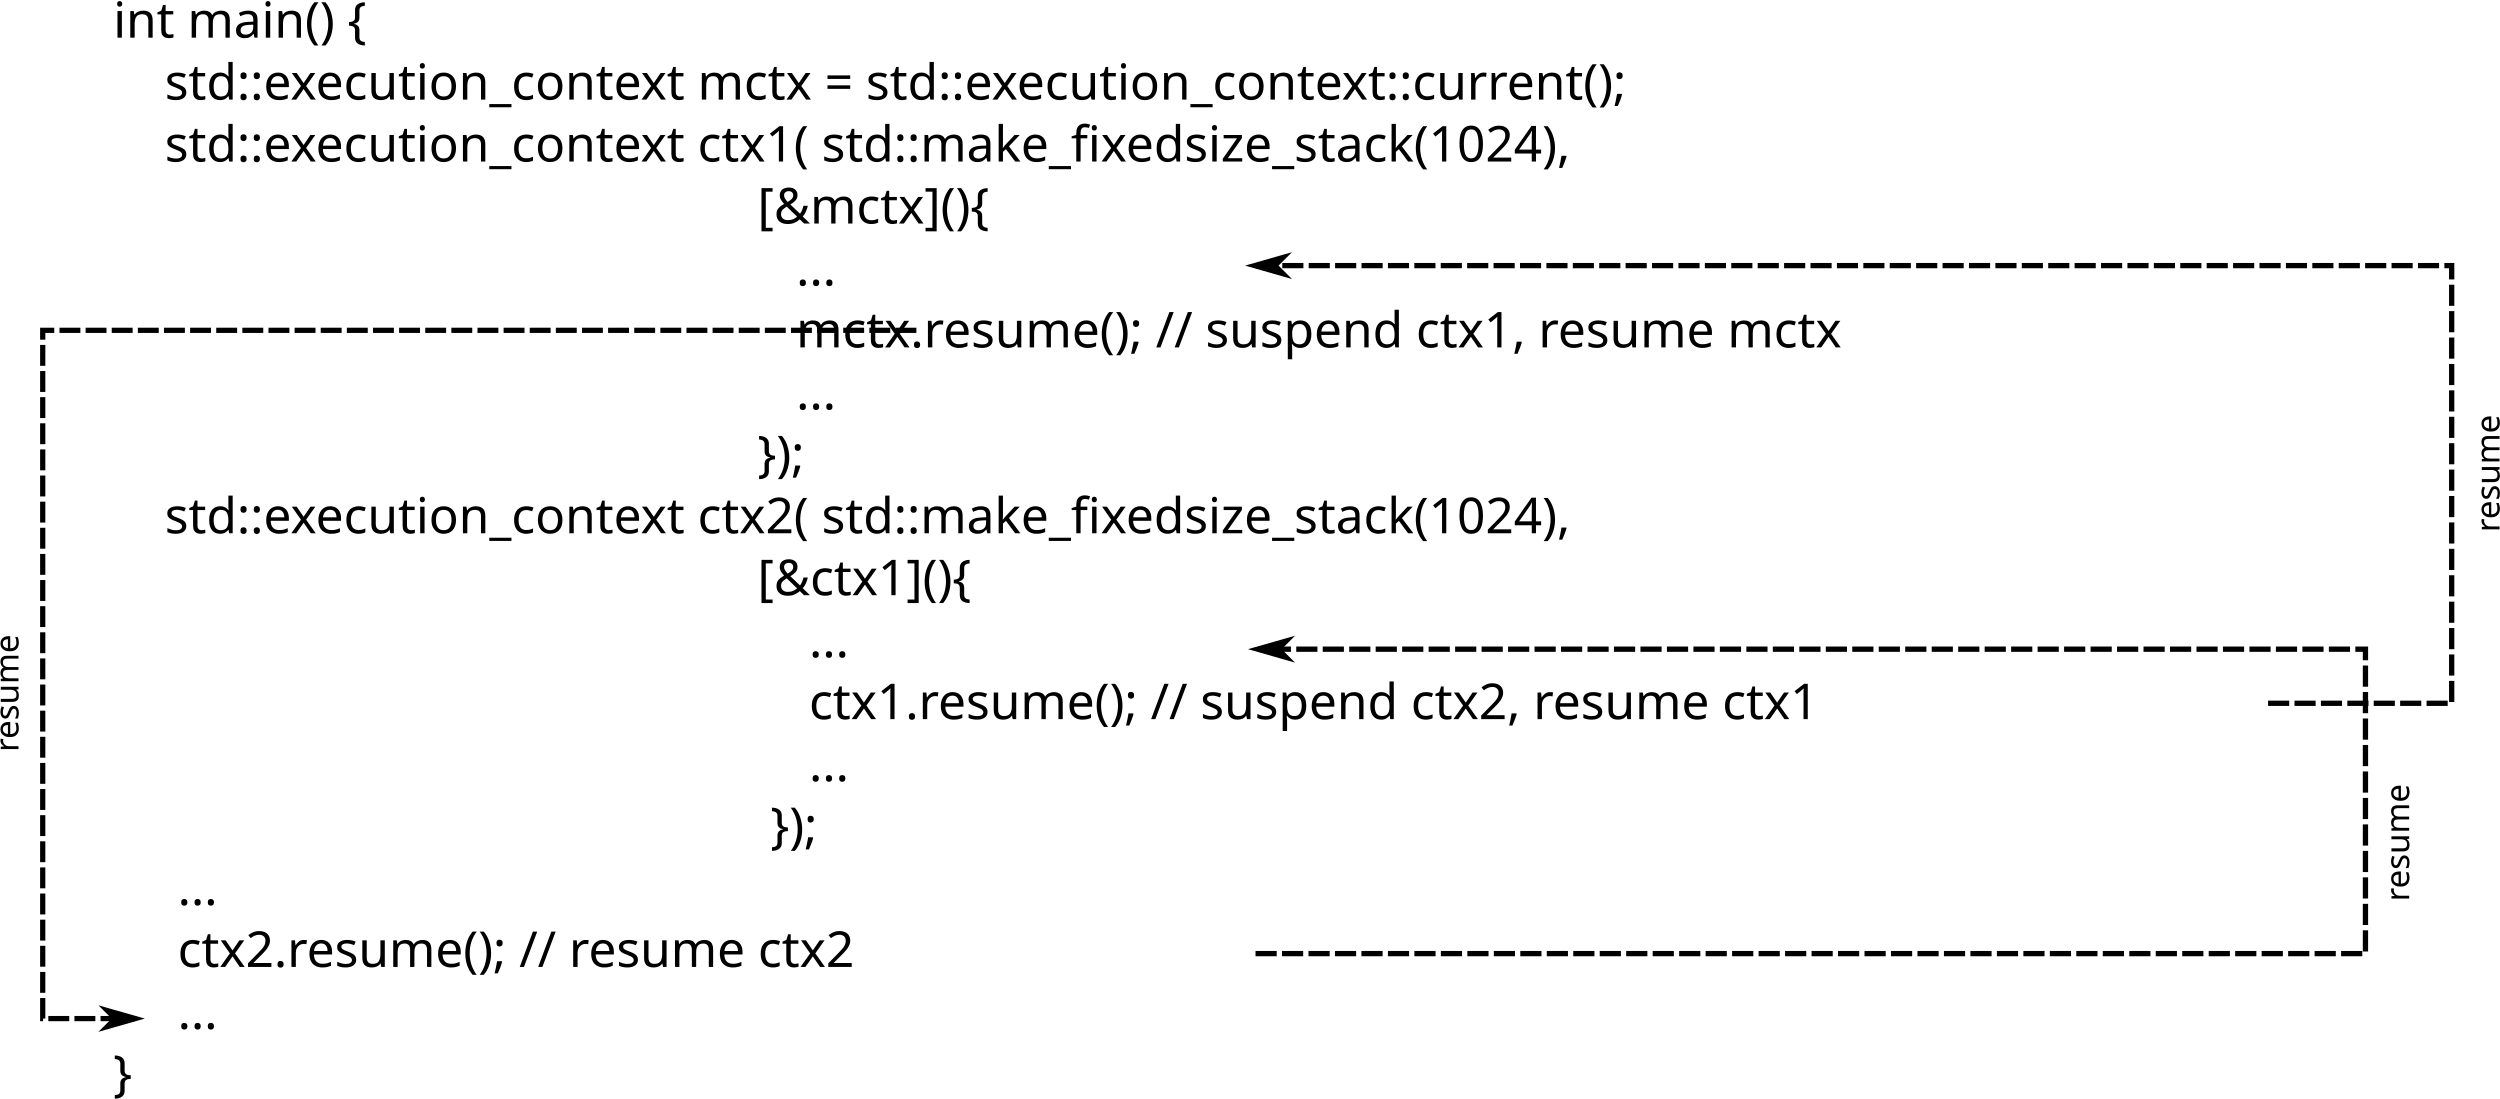
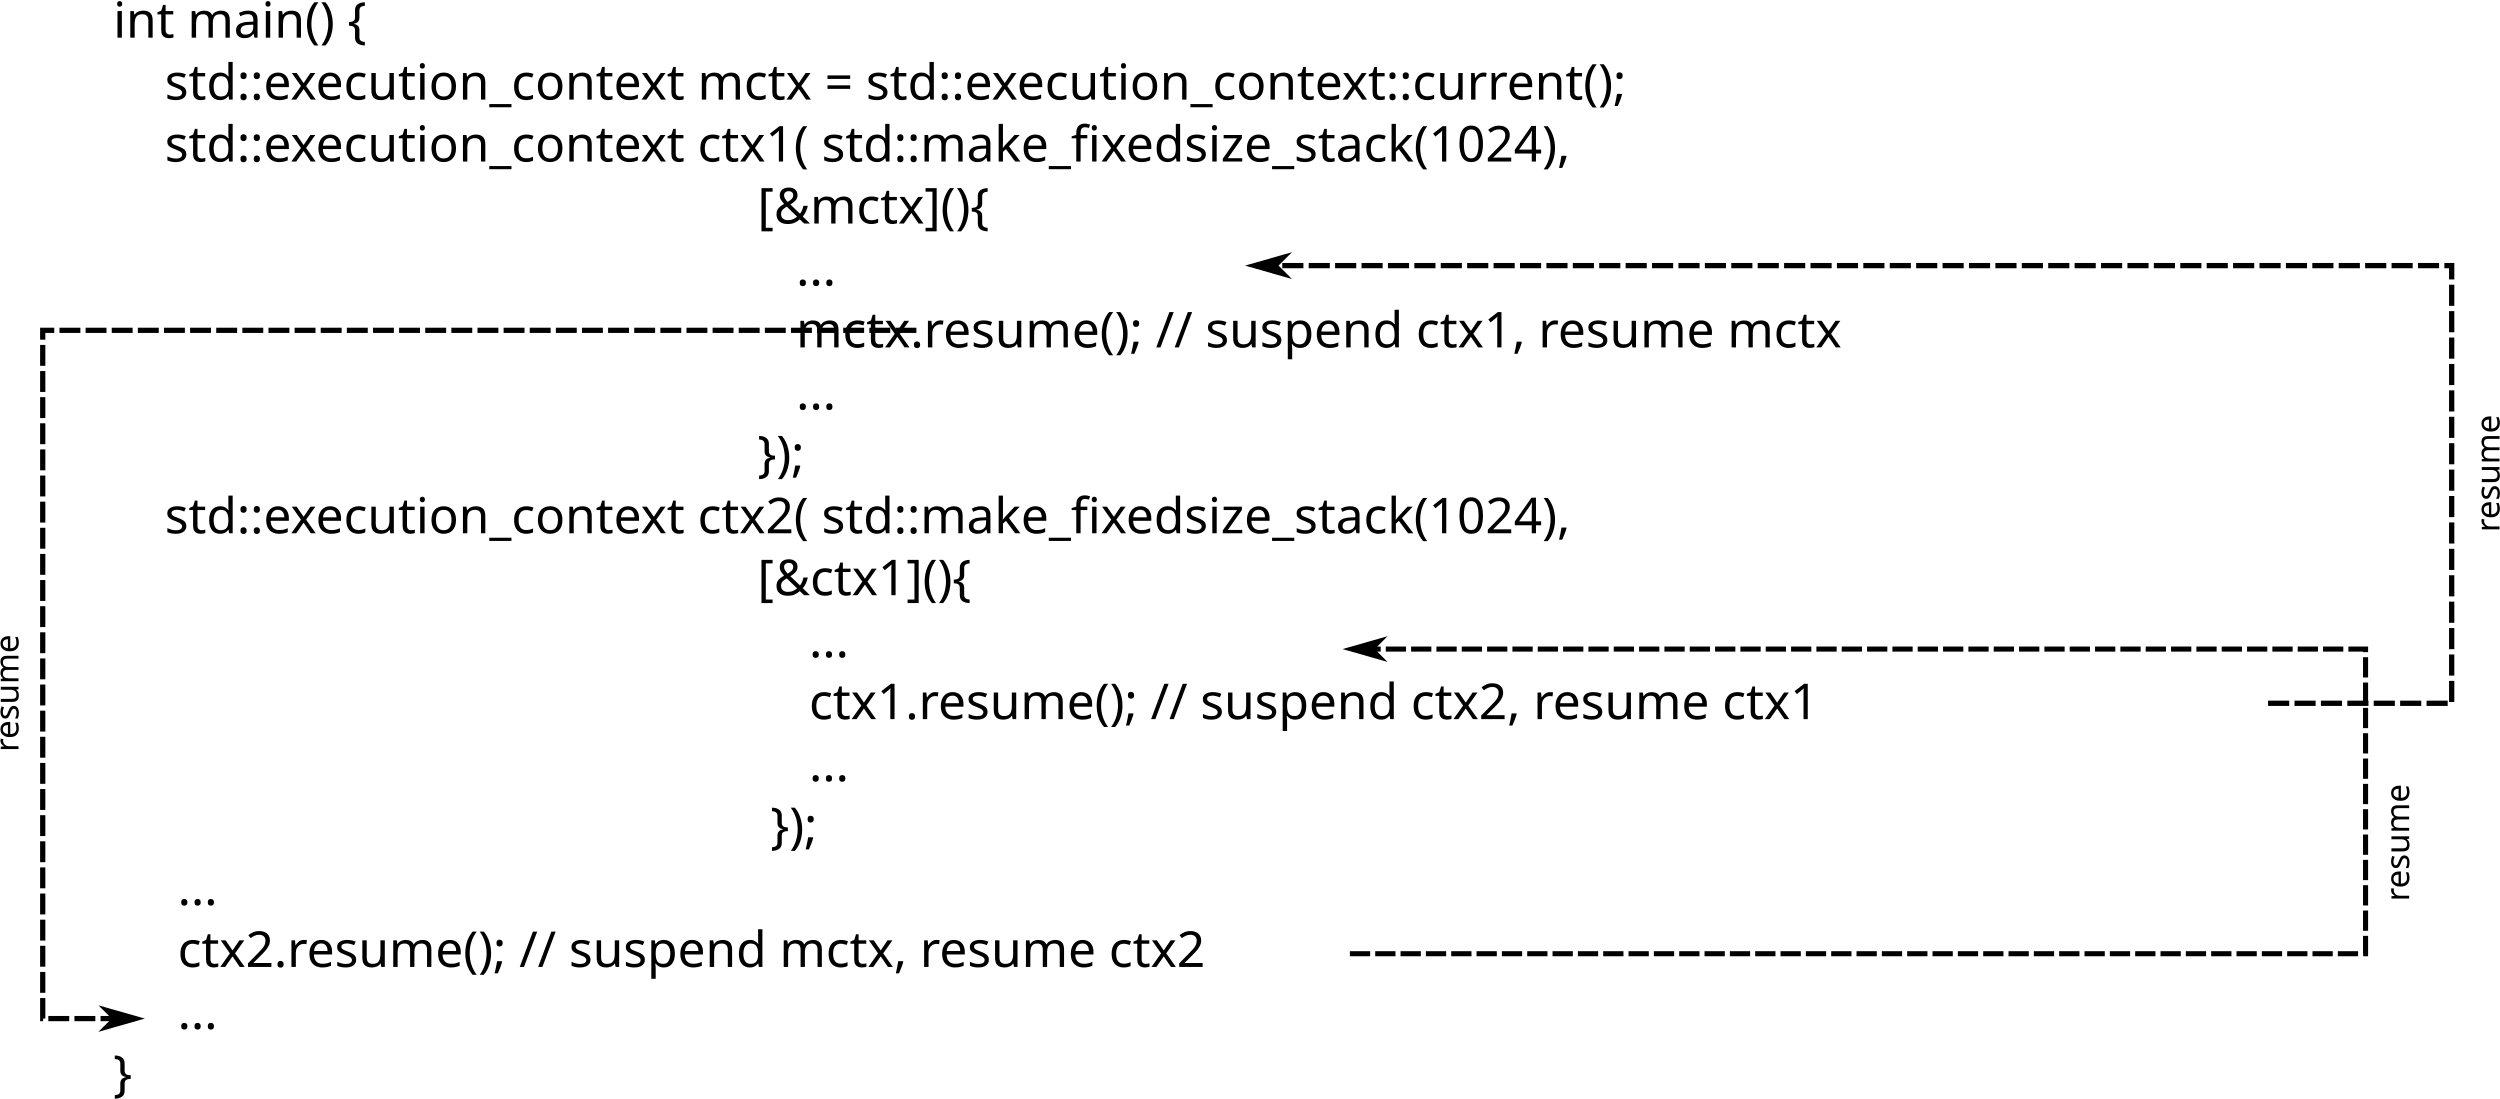
<svg xmlns="http://www.w3.org/2000/svg" width="453.973" height="199.556" id="svg3239" version="1.1">
  <defs id="defs3241">
    <marker orient="auto" refY="0" refX="0" id="Arrow1Mend" style="overflow:visible">
      <path id="path4176" d="M 0,0 5,-5 -12.5,0 5,5 0,0 z" style="fill-rule:evenodd;stroke:#000000;stroke-width:1pt" transform="matrix(-0.4,0,0,-0.4,-4,0)" />
    </marker>
  </defs>
  <g id="layer1" transform="translate(-137.6784,-106.9552)">
    <text xml:space="preserve" style="font-size:10px;font-style:normal;font-weight:normal;line-height:125%;letter-spacing:0px;word-spacing:0px;fill:#000000;fill-opacity:1;stroke:none;font-family:Sans" x="158.247" y="113.793" id="text3247">
      <tspan id="tspan3249" x="158.247" y="113.793" style="font-size:9px">int main() {</tspan>
      <tspan x="158.247" y="125.043" id="tspan3253" style="font-size:9px">    std::execution_context mctx = std::execution_context::current();</tspan>
      <tspan x="158.247" y="136.293" id="tspan3255" style="font-size:9px">    std::execution_context ctx1( std::make_fixedsize_stack(1024),</tspan>
      <tspan x="158.247" y="147.543" id="tspan3257" style="font-size:9px">                                                  [&amp;mctx](){</tspan>
      <tspan x="158.247" y="158.793" id="tspan3259" style="font-size:9px">                                                     ...</tspan>
      <tspan x="158.247" y="170.043" id="tspan3261" style="font-size:9px">                                                     mctx.resume(); // suspend ctx1, resume mctx</tspan>
      <tspan x="158.247" y="181.293" id="tspan3263" style="font-size:9px">                                                     ...</tspan>
      <tspan x="158.247" y="192.543" id="tspan3265" style="font-size:9px">                                                  });</tspan>
      <tspan x="158.247" y="203.793" id="tspan3267" style="font-size:9px">    std::execution_context ctx2( std::make_fixedsize_stack(1024),</tspan>
      <tspan x="158.247" y="215.043" id="tspan3269" style="font-size:9px">                                                  [&amp;ctx1](){</tspan>
      <tspan x="158.247" y="226.293" id="tspan3271" style="font-size:9px">                                                      ...</tspan>
      <tspan x="158.247" y="237.543" id="tspan3273" style="font-size:9px">                                                      ctx1.resume(); // suspend ctx2, resume ctx1</tspan>
      <tspan x="158.247" y="248.793" id="tspan3275" style="font-size:9px">                                                      ...</tspan>
      <tspan x="158.247" y="260.043" id="tspan3277" style="font-size:9px">                                                   });</tspan>
      <tspan x="158.247" y="271.293" id="tspan3279" style="font-size:9px">     ...</tspan>
-       <tspan x="158.247" y="282.543" id="tspan3281" style="font-size:9px">     ctx2.resume(); // resume ctx2</tspan>
+       <tspan x="158.247" y="282.543" id="tspan3281" style="font-size:9px">     ctx2.resume(); // suspend mctx, resume ctx2</tspan>
      <tspan x="158.247" y="293.793" id="tspan3251" style="font-size:9px">     ...</tspan>
      <tspan x="158.247" y="305.043" id="tspan4607" style="font-size:9px">}</tspan>
    </text>
-     <path style="fill:none;stroke:#000000;stroke-width:0.962;stroke-linecap:butt;stroke-linejoin:miter;stroke-miterlimit:4;stroke-opacity:1;stroke-dasharray:3.846, 0.962;stroke-dashoffset:0;marker-end:url(#Arrow1Mend)" d="m 365.668,280.12 201.552,0 0,-55.281 -201.023,0" id="path6409" />
+     <path style="fill:none;stroke:#000000;stroke-width:0.92;stroke-linecap:butt;stroke-linejoin:miter;stroke-miterlimit:4;stroke-opacity:1;stroke-dasharray:3.68, 0.92;stroke-dashoffset:0;marker-end:url(#Arrow1Mend)" d="m 382.803,280.141 184.437,0 0,-55.321 -183.953,0" id="path6409" />
    <path style="fill:none;stroke:#000000;stroke-width:0.959;stroke-linecap:butt;stroke-linejoin:miter;stroke-miterlimit:4;stroke-opacity:1;stroke-dasharray:3.837, 0.959;stroke-dashoffset:0;marker-end:url(#Arrow1Mend)" d="m 549.537,234.664 33.341,0 0,-79.477 -217.223,0" id="path6593" />
    <path style="fill:none;stroke:#000000;stroke-width:0.949;stroke-linecap:butt;stroke-linejoin:miter;stroke-miterlimit:4;stroke-opacity:1;stroke-dasharray:3.795, 0.949;stroke-dashoffset:0;marker-end:url(#Arrow1Mend)" d="m 304.082,166.938 -158.645,0 0,124.98 16.673,0" id="path6777" />
    <text xml:space="preserve" style="font-size:6px;font-style:normal;font-weight:normal;line-height:125%;letter-spacing:0px;word-spacing:0px;fill:#000000;fill-opacity:1;stroke:none;font-family:Sans" x="-270.639" y="575.156" id="text6961" transform="matrix(0,-1,1,0,0,0)">
      <tspan id="tspan6963" x="-270.639" y="575.156">resume</tspan>
    </text>
    <text xml:space="preserve" style="font-size:6px;font-style:normal;font-weight:normal;line-height:125%;letter-spacing:0px;word-spacing:0px;fill:#000000;fill-opacity:1;stroke:none;font-family:Sans" x="-203.586" y="591.567" id="text6961-5" transform="matrix(0,-1,1,0,0,0)">
      <tspan id="tspan6963-0" x="-203.586" y="591.567">resume</tspan>
    </text>
    <text xml:space="preserve" style="font-size:6px;font-style:normal;font-weight:normal;line-height:125%;letter-spacing:0px;word-spacing:0px;fill:#000000;fill-opacity:1;stroke:none;font-family:Sans" x="-243.487" y="141.039" id="text6961-2" transform="matrix(0,-1,1,0,0,0)">
      <tspan id="tspan6963-2" x="-243.487" y="141.039">resume</tspan>
    </text>
  </g>
</svg>
